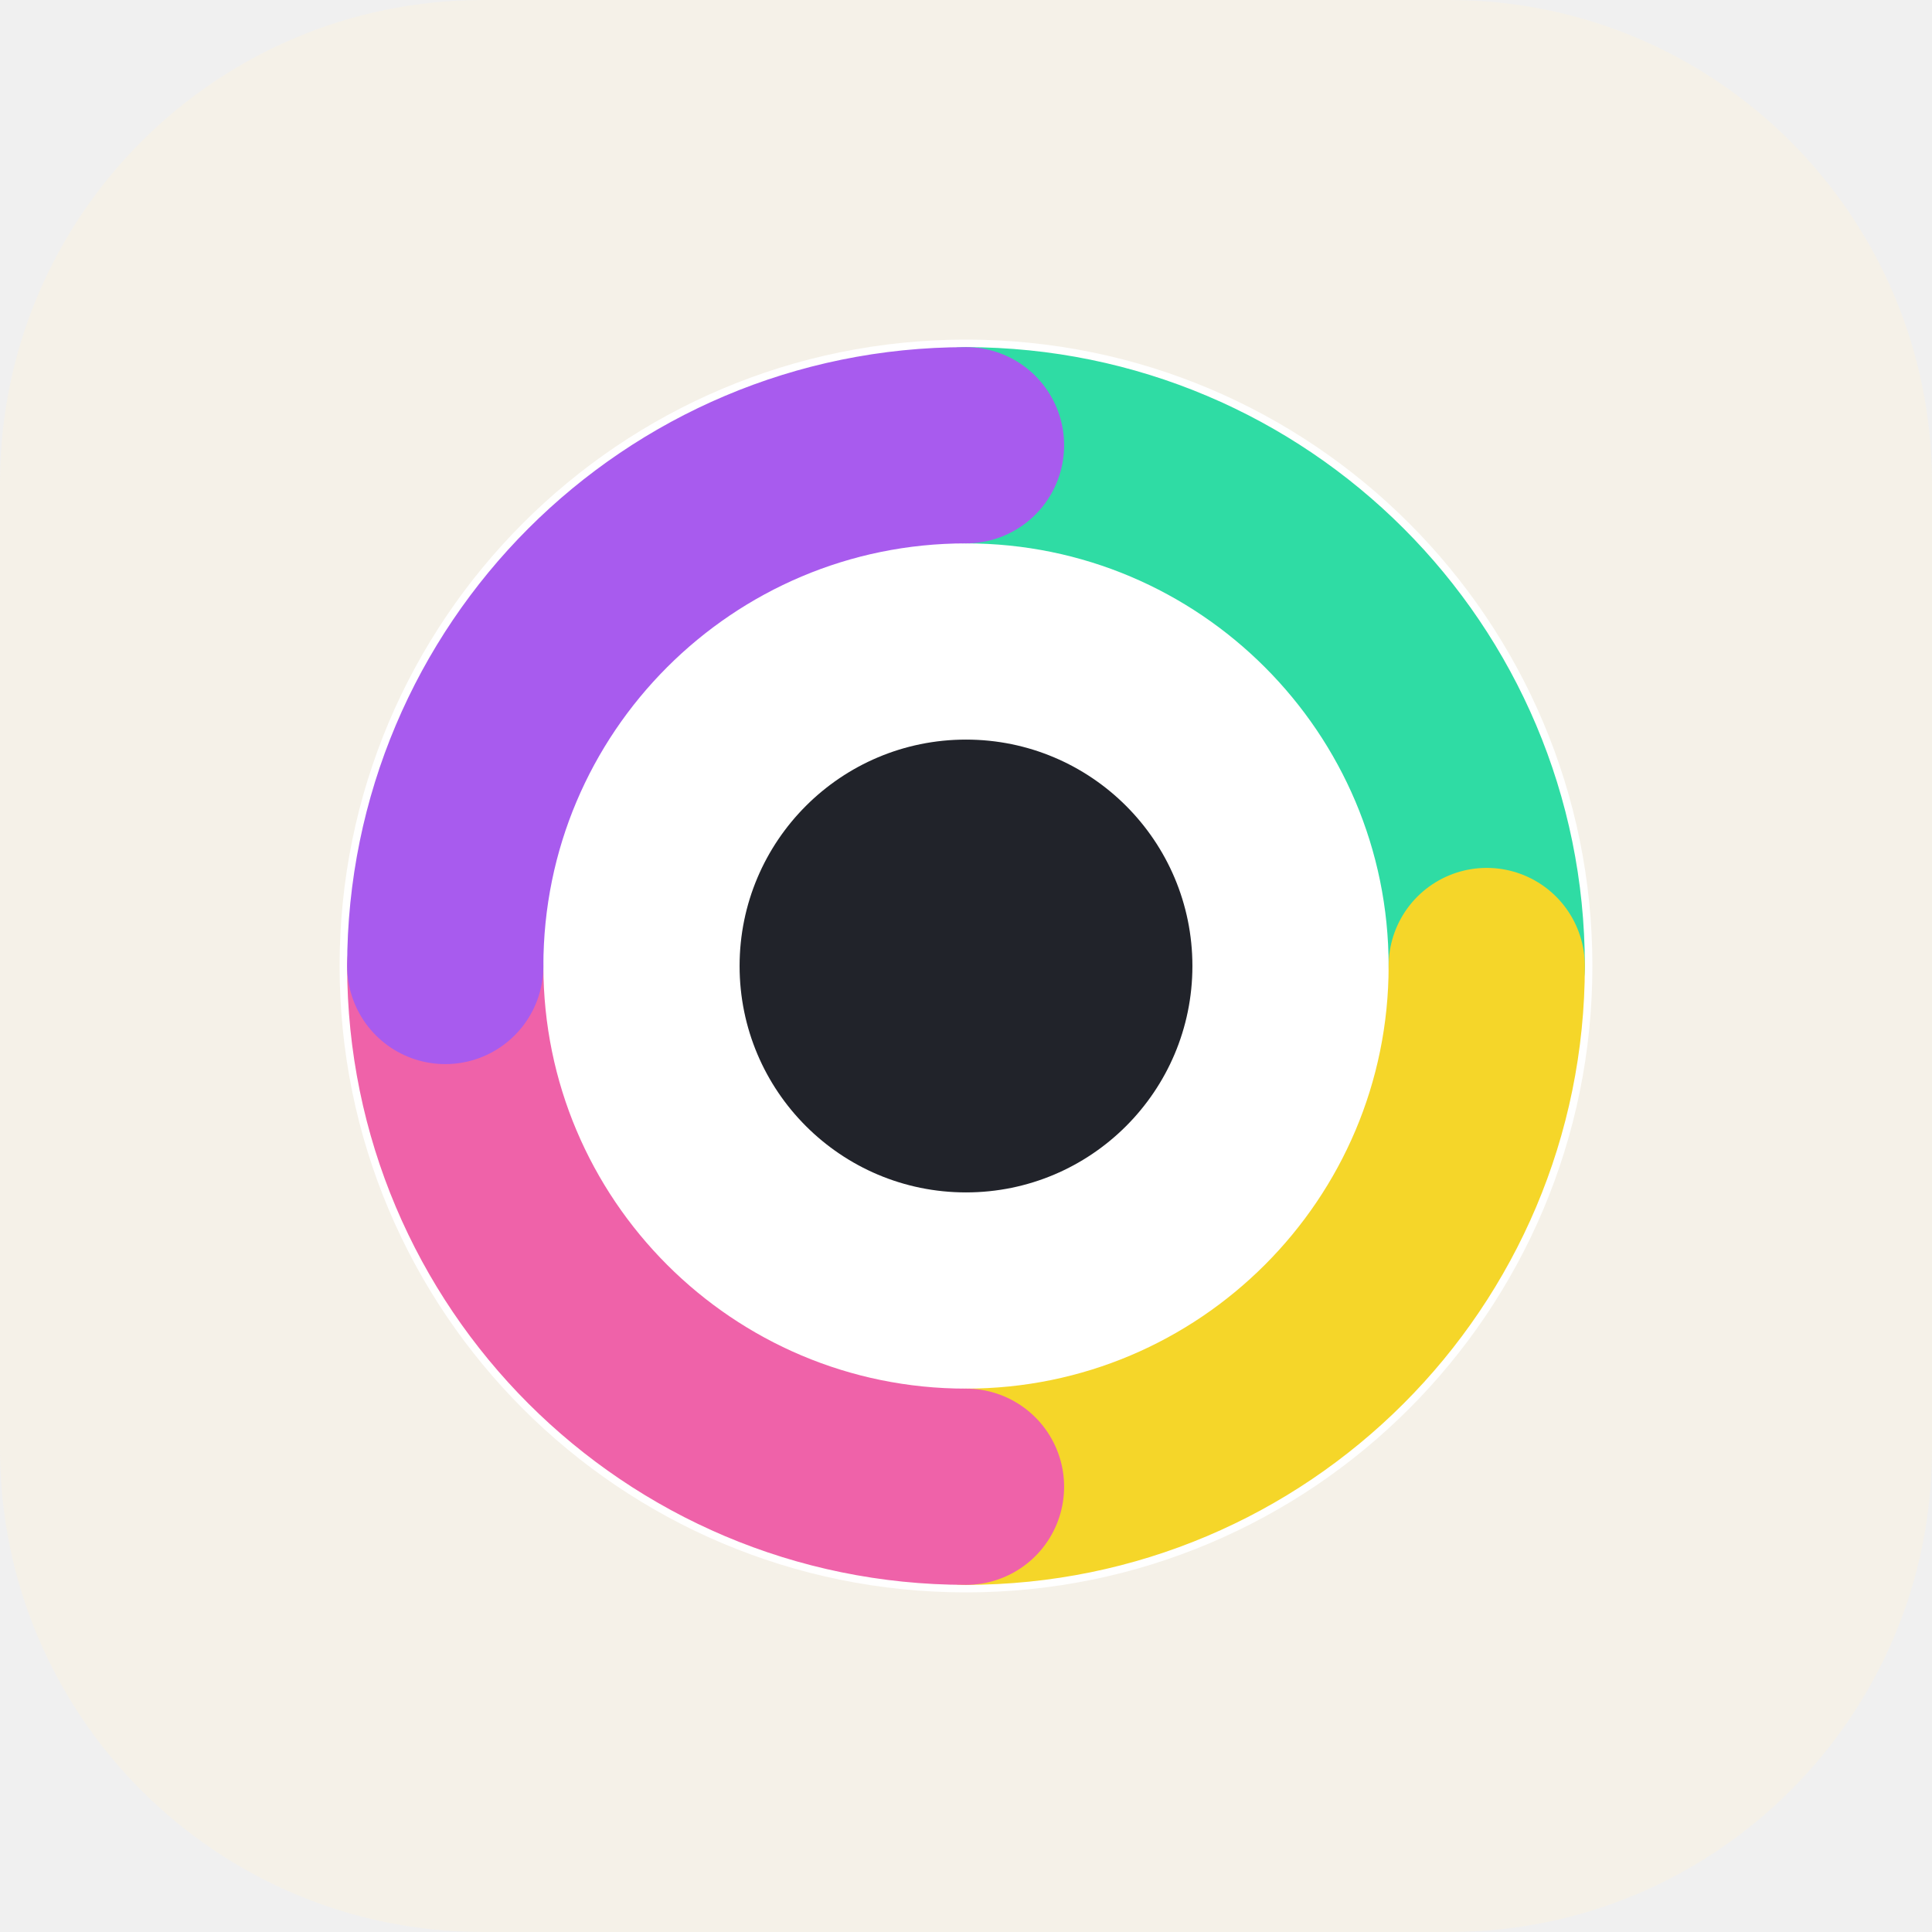
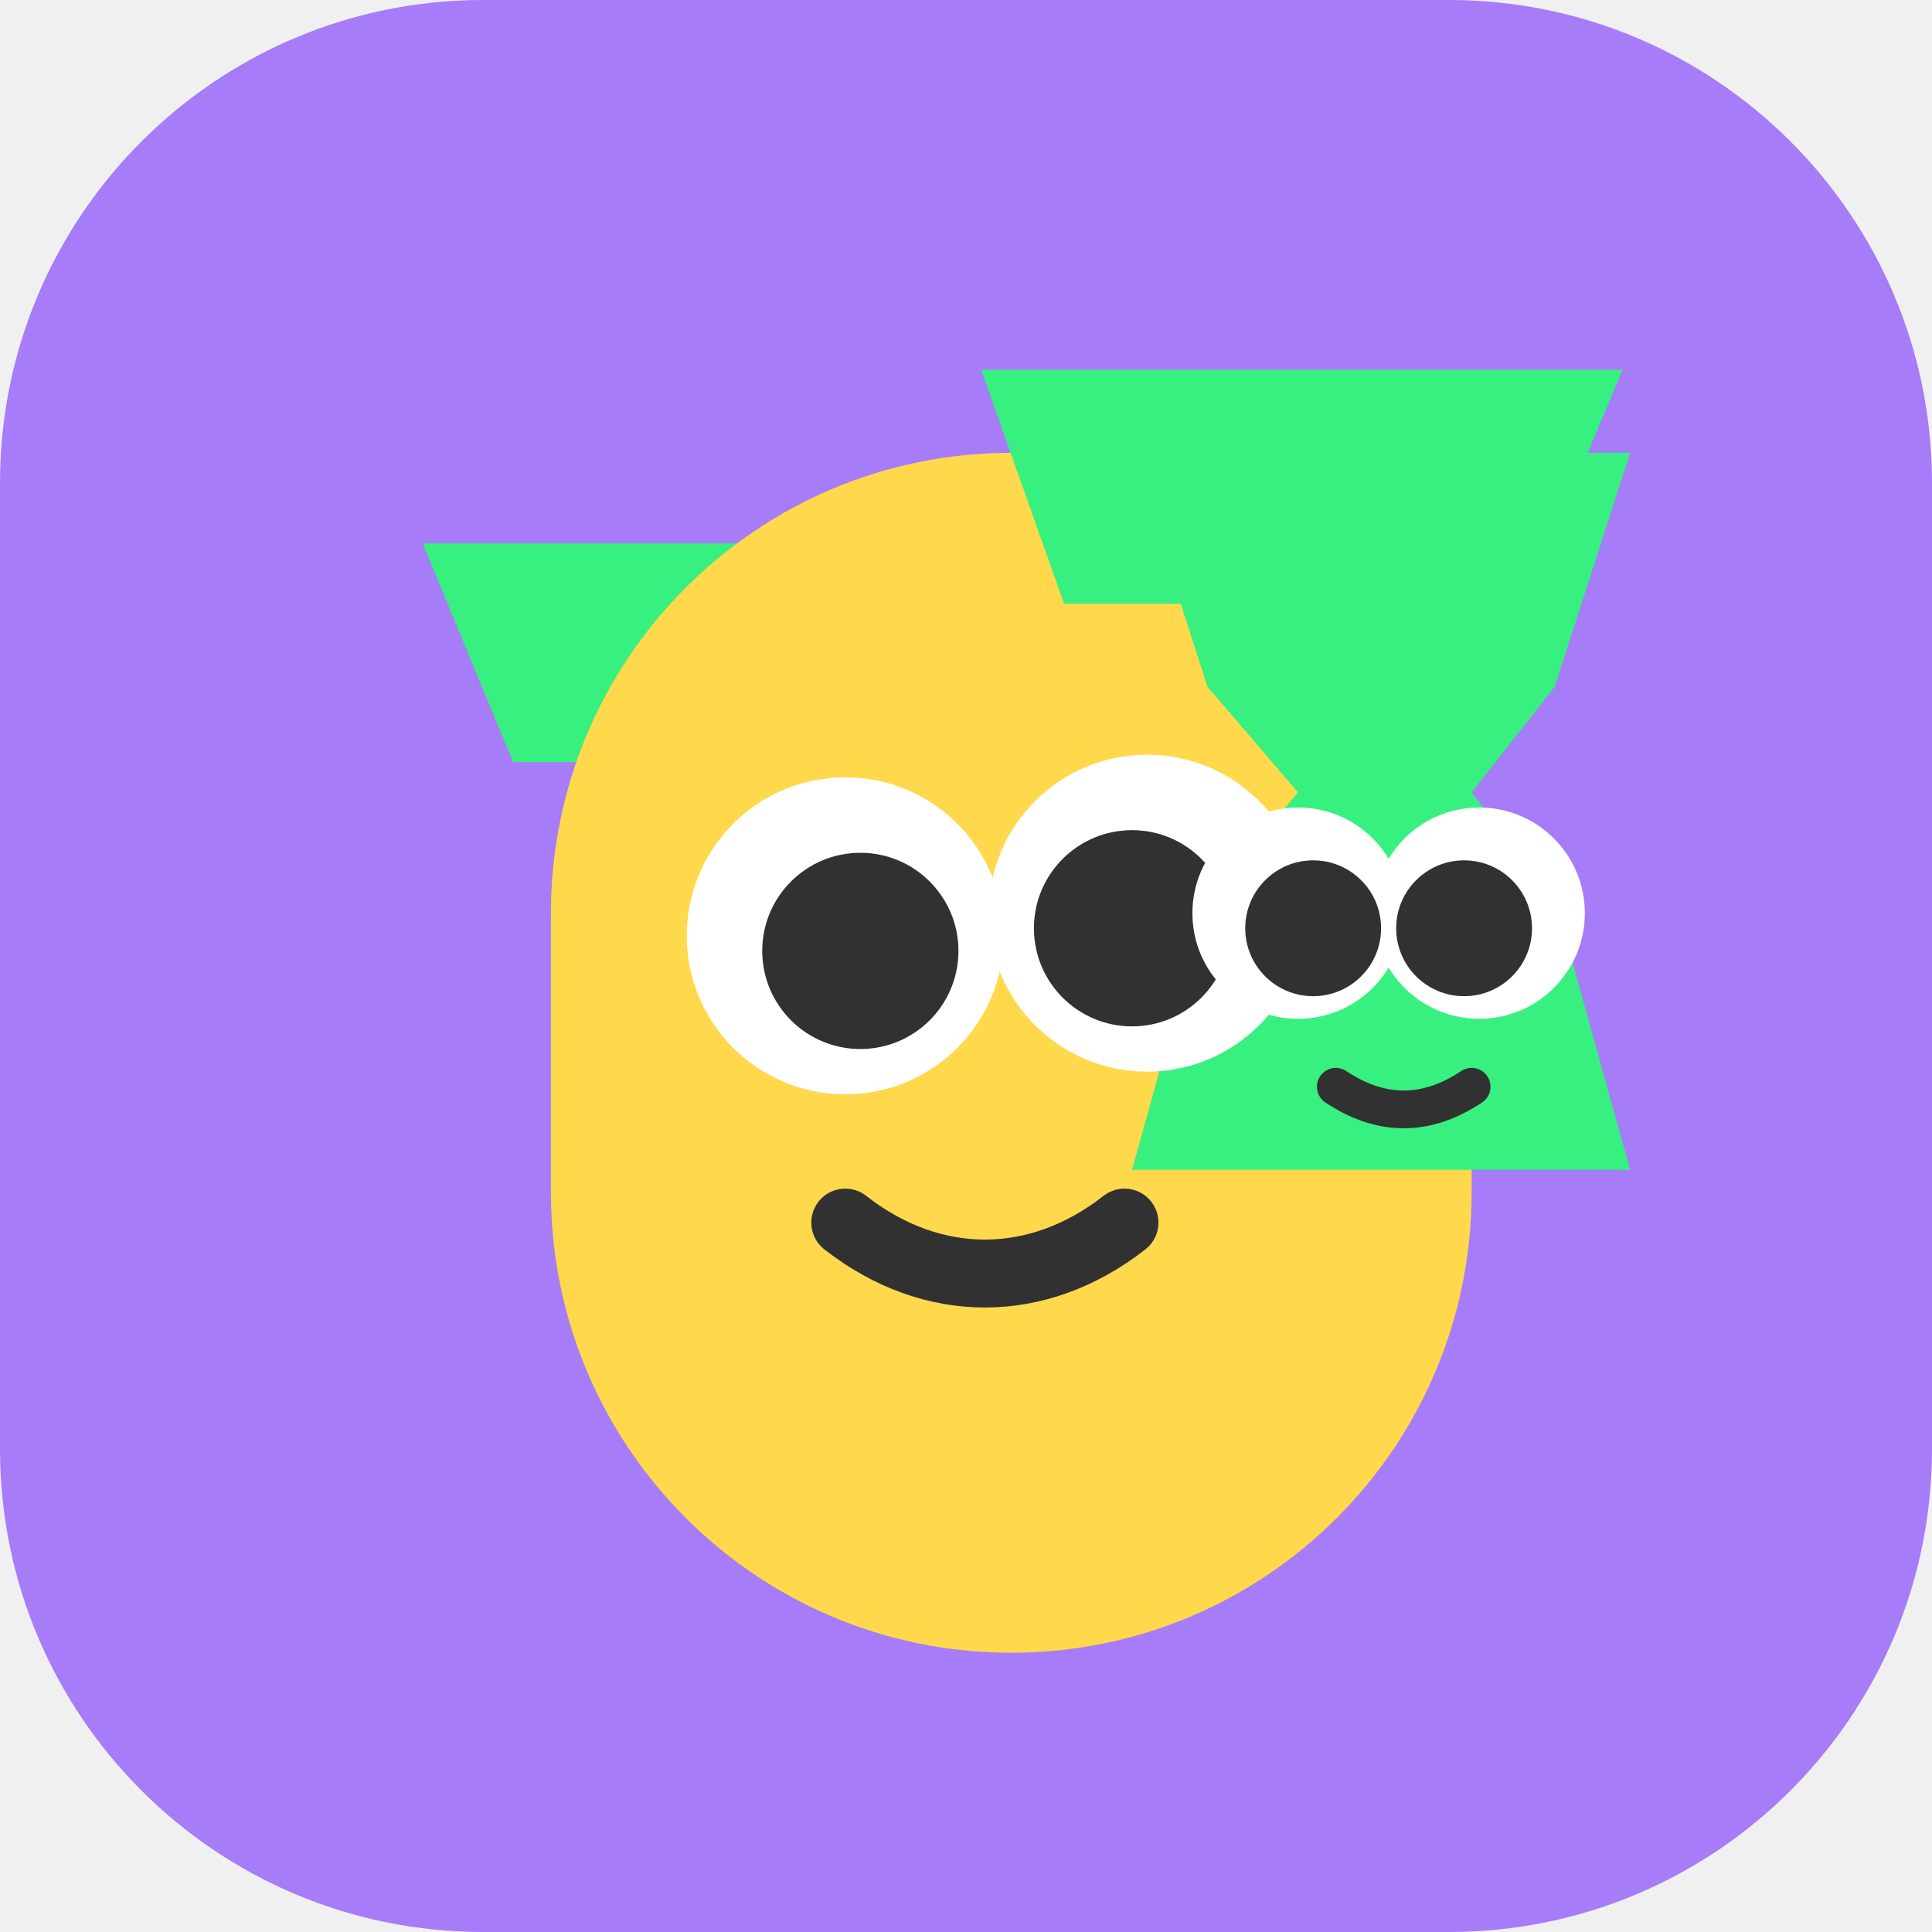
<svg xmlns="http://www.w3.org/2000/svg" width="512" height="512" viewBox="0 0 512 512" fill="none">
-   <rect width="512" height="512" rx="128" fill="#F5F1E8" />
-   <circle cx="256" cy="256" r="166" fill="#FFFFFF" />
-   <path d="M256 118C332.216 118 394 179.784 394 256" stroke="#2FDCA4" stroke-width="52" stroke-linecap="round" />
-   <path d="M394 256C394 332.216 332.216 394 256 394" stroke="#F5D629" stroke-width="52" stroke-linecap="round" />
-   <path d="M256 394C179.784 394 118 332.216 118 256" stroke="#EF62A9" stroke-width="52" stroke-linecap="round" />
-   <path d="M118 256C118 179.784 179.784 118 256 118" stroke="#A85BEE" stroke-width="52" stroke-linecap="round" />
-   <circle cx="256" cy="256" r="60" fill="#21232A" />
+   <rect width="512" height="512" rx="128" fill="#A67CF8" />
+   <path d="M112 144H400L376 202H136L112 144Z" fill="#38F080" />
+   <path d="M146 242C146 174.621 200.621 120 268 120C335.379 120 390 174.621 390 242V316C390 383.379 335.379 438 268 438C200.621 438 146 383.379 146 316V242Z" fill="#FFD84C" />
+   <path d="M260 98H430L404 160H282L260 98Z" fill="#38F080" />
+   <path d="M300 120H432L412 182L390 210L412 238L432 310H300L320 238L344 210L320 182L300 120Z" fill="#38F080" />
+   <circle cx="224" cy="248" r="42" fill="white" />
+   <circle cx="304" cy="242" r="42" fill="white" />
+   <circle cx="228" cy="252" r="26" fill="#313131" />
+   <circle cx="300" cy="246" r="26" fill="#313131" />
+   <path d="M224 324C247 342 275 342 298 324" stroke="#313131" stroke-width="18" stroke-linecap="round" />
+   <circle cx="344" cy="242" r="28" fill="white" />
+   <circle cx="392" cy="242" r="28" fill="white" />
+   <circle cx="348" cy="246" r="18" fill="#313131" />
+   <circle cx="388" cy="246" r="18" fill="#313131" />
+   <path d="M354 288C366 296 378 296 390 288" stroke="#313131" stroke-width="10" stroke-linecap="round" />
</svg>
